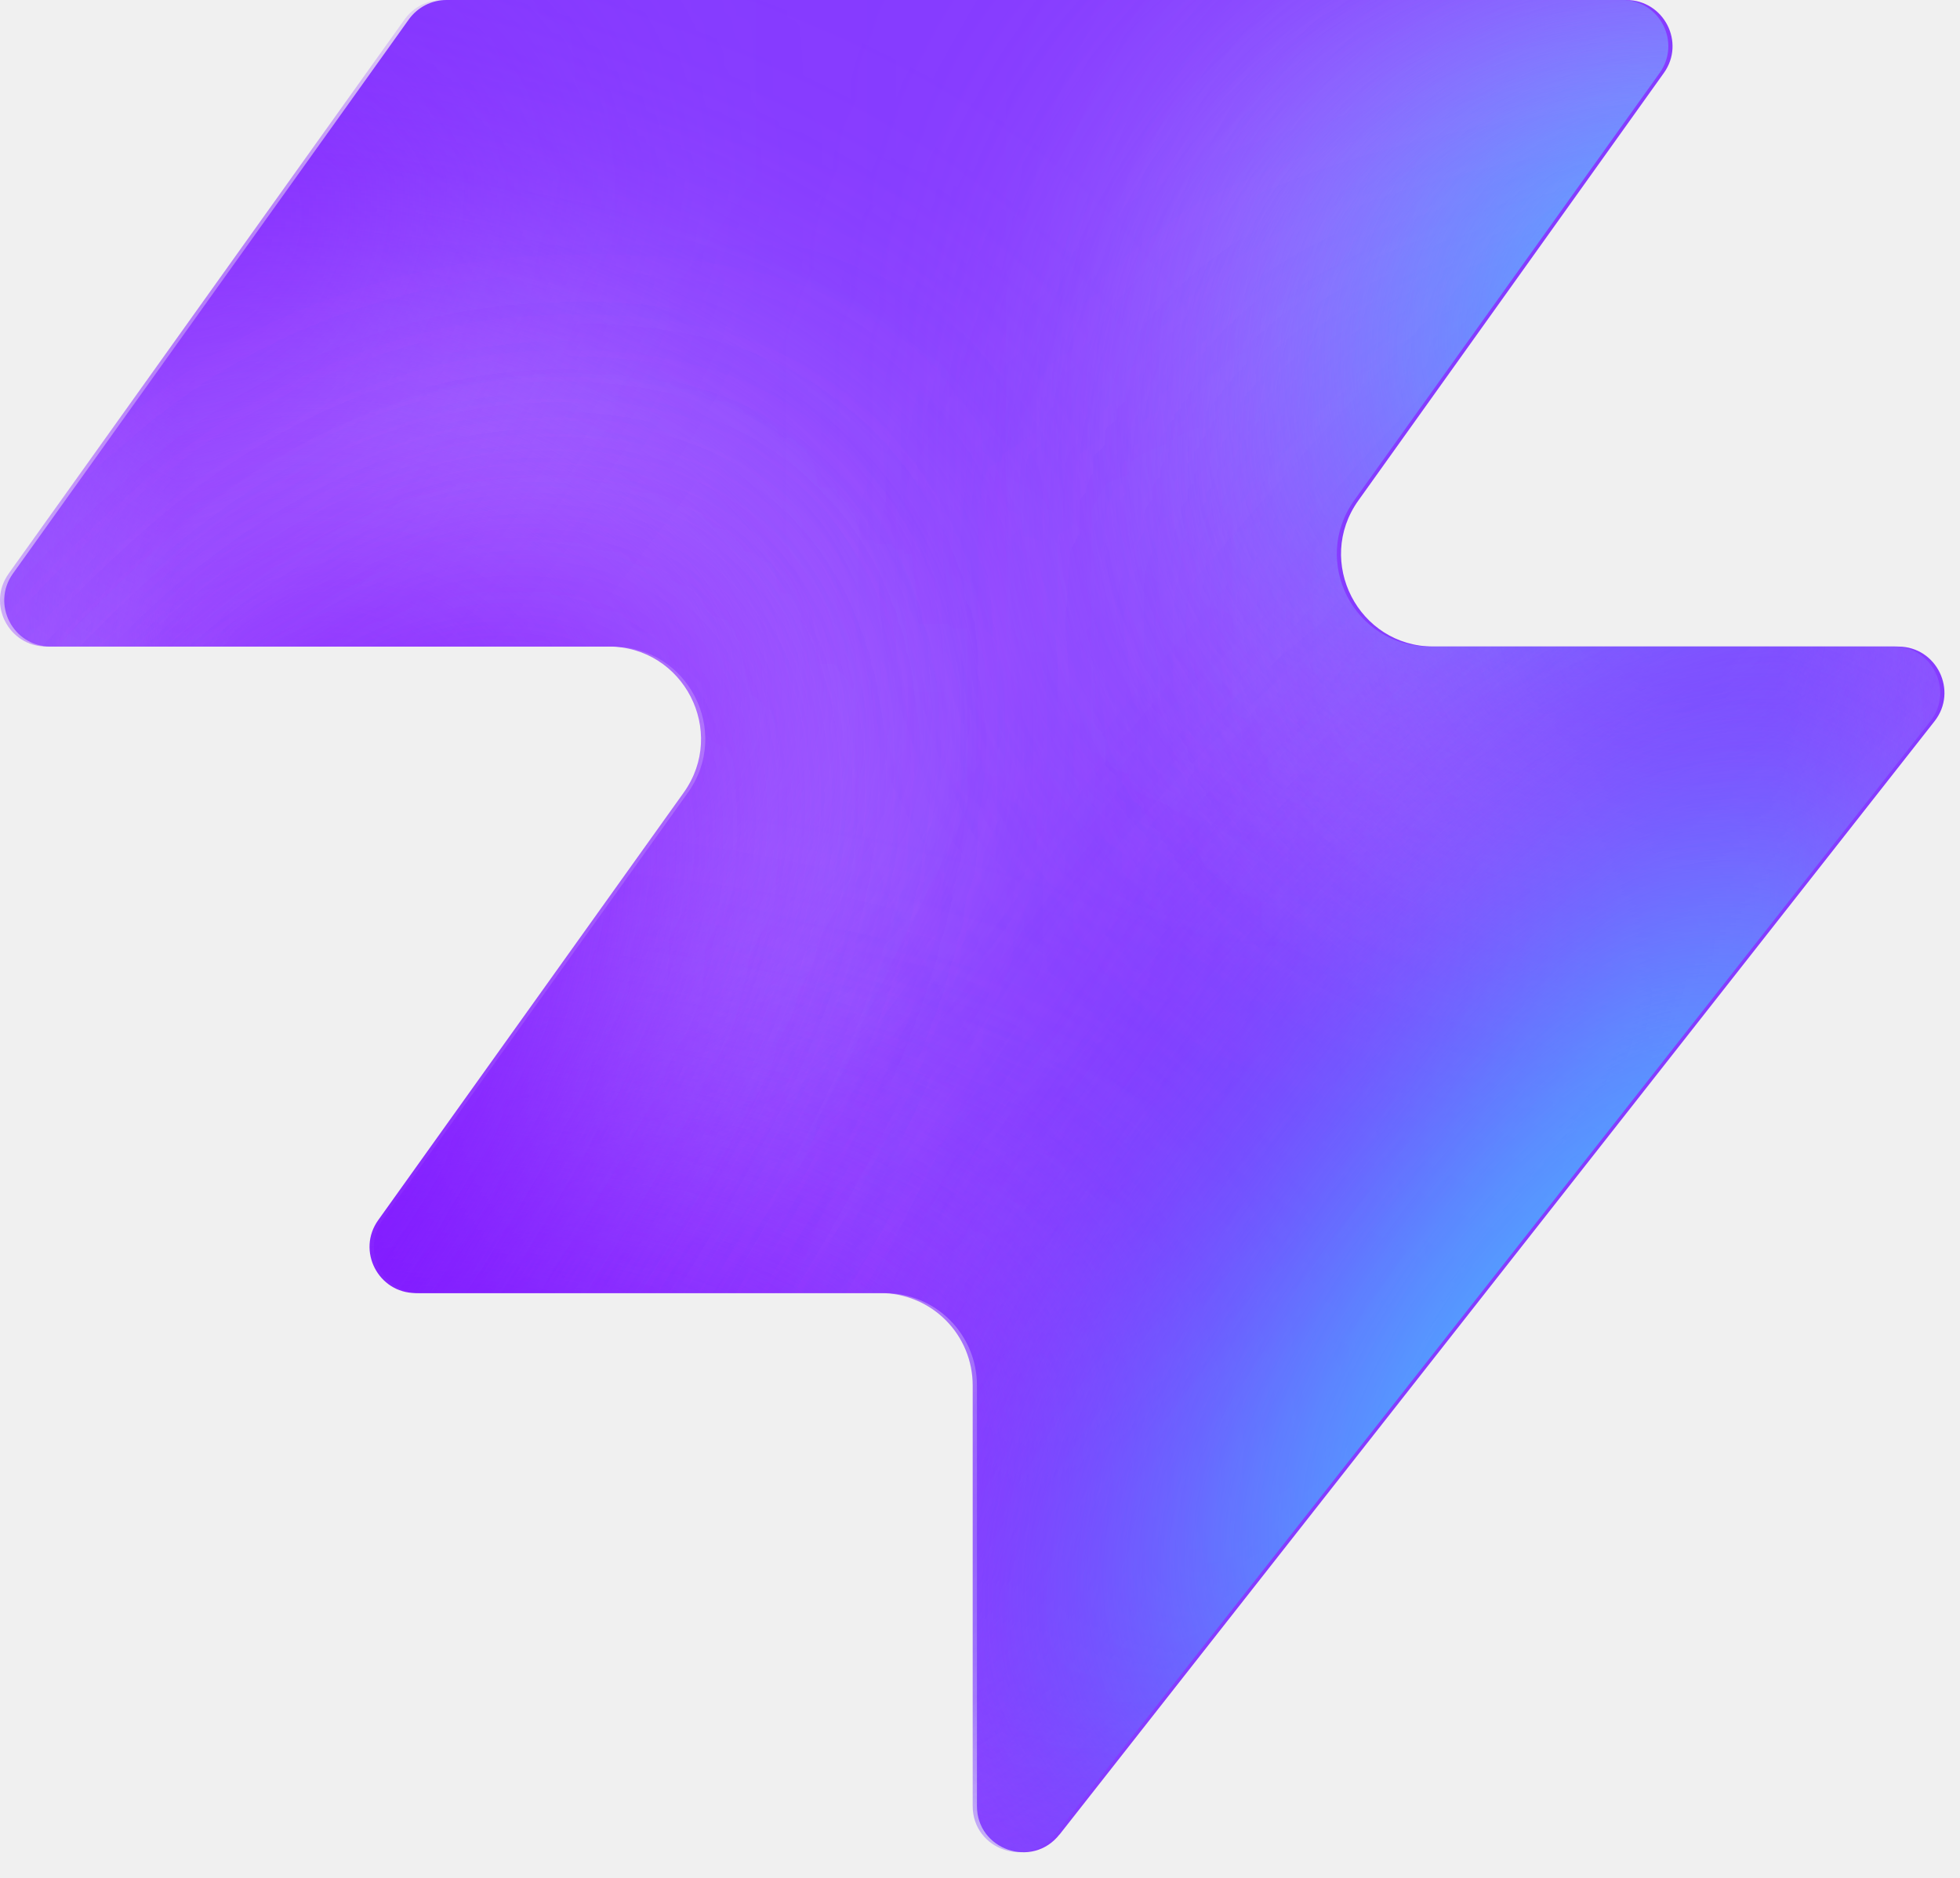
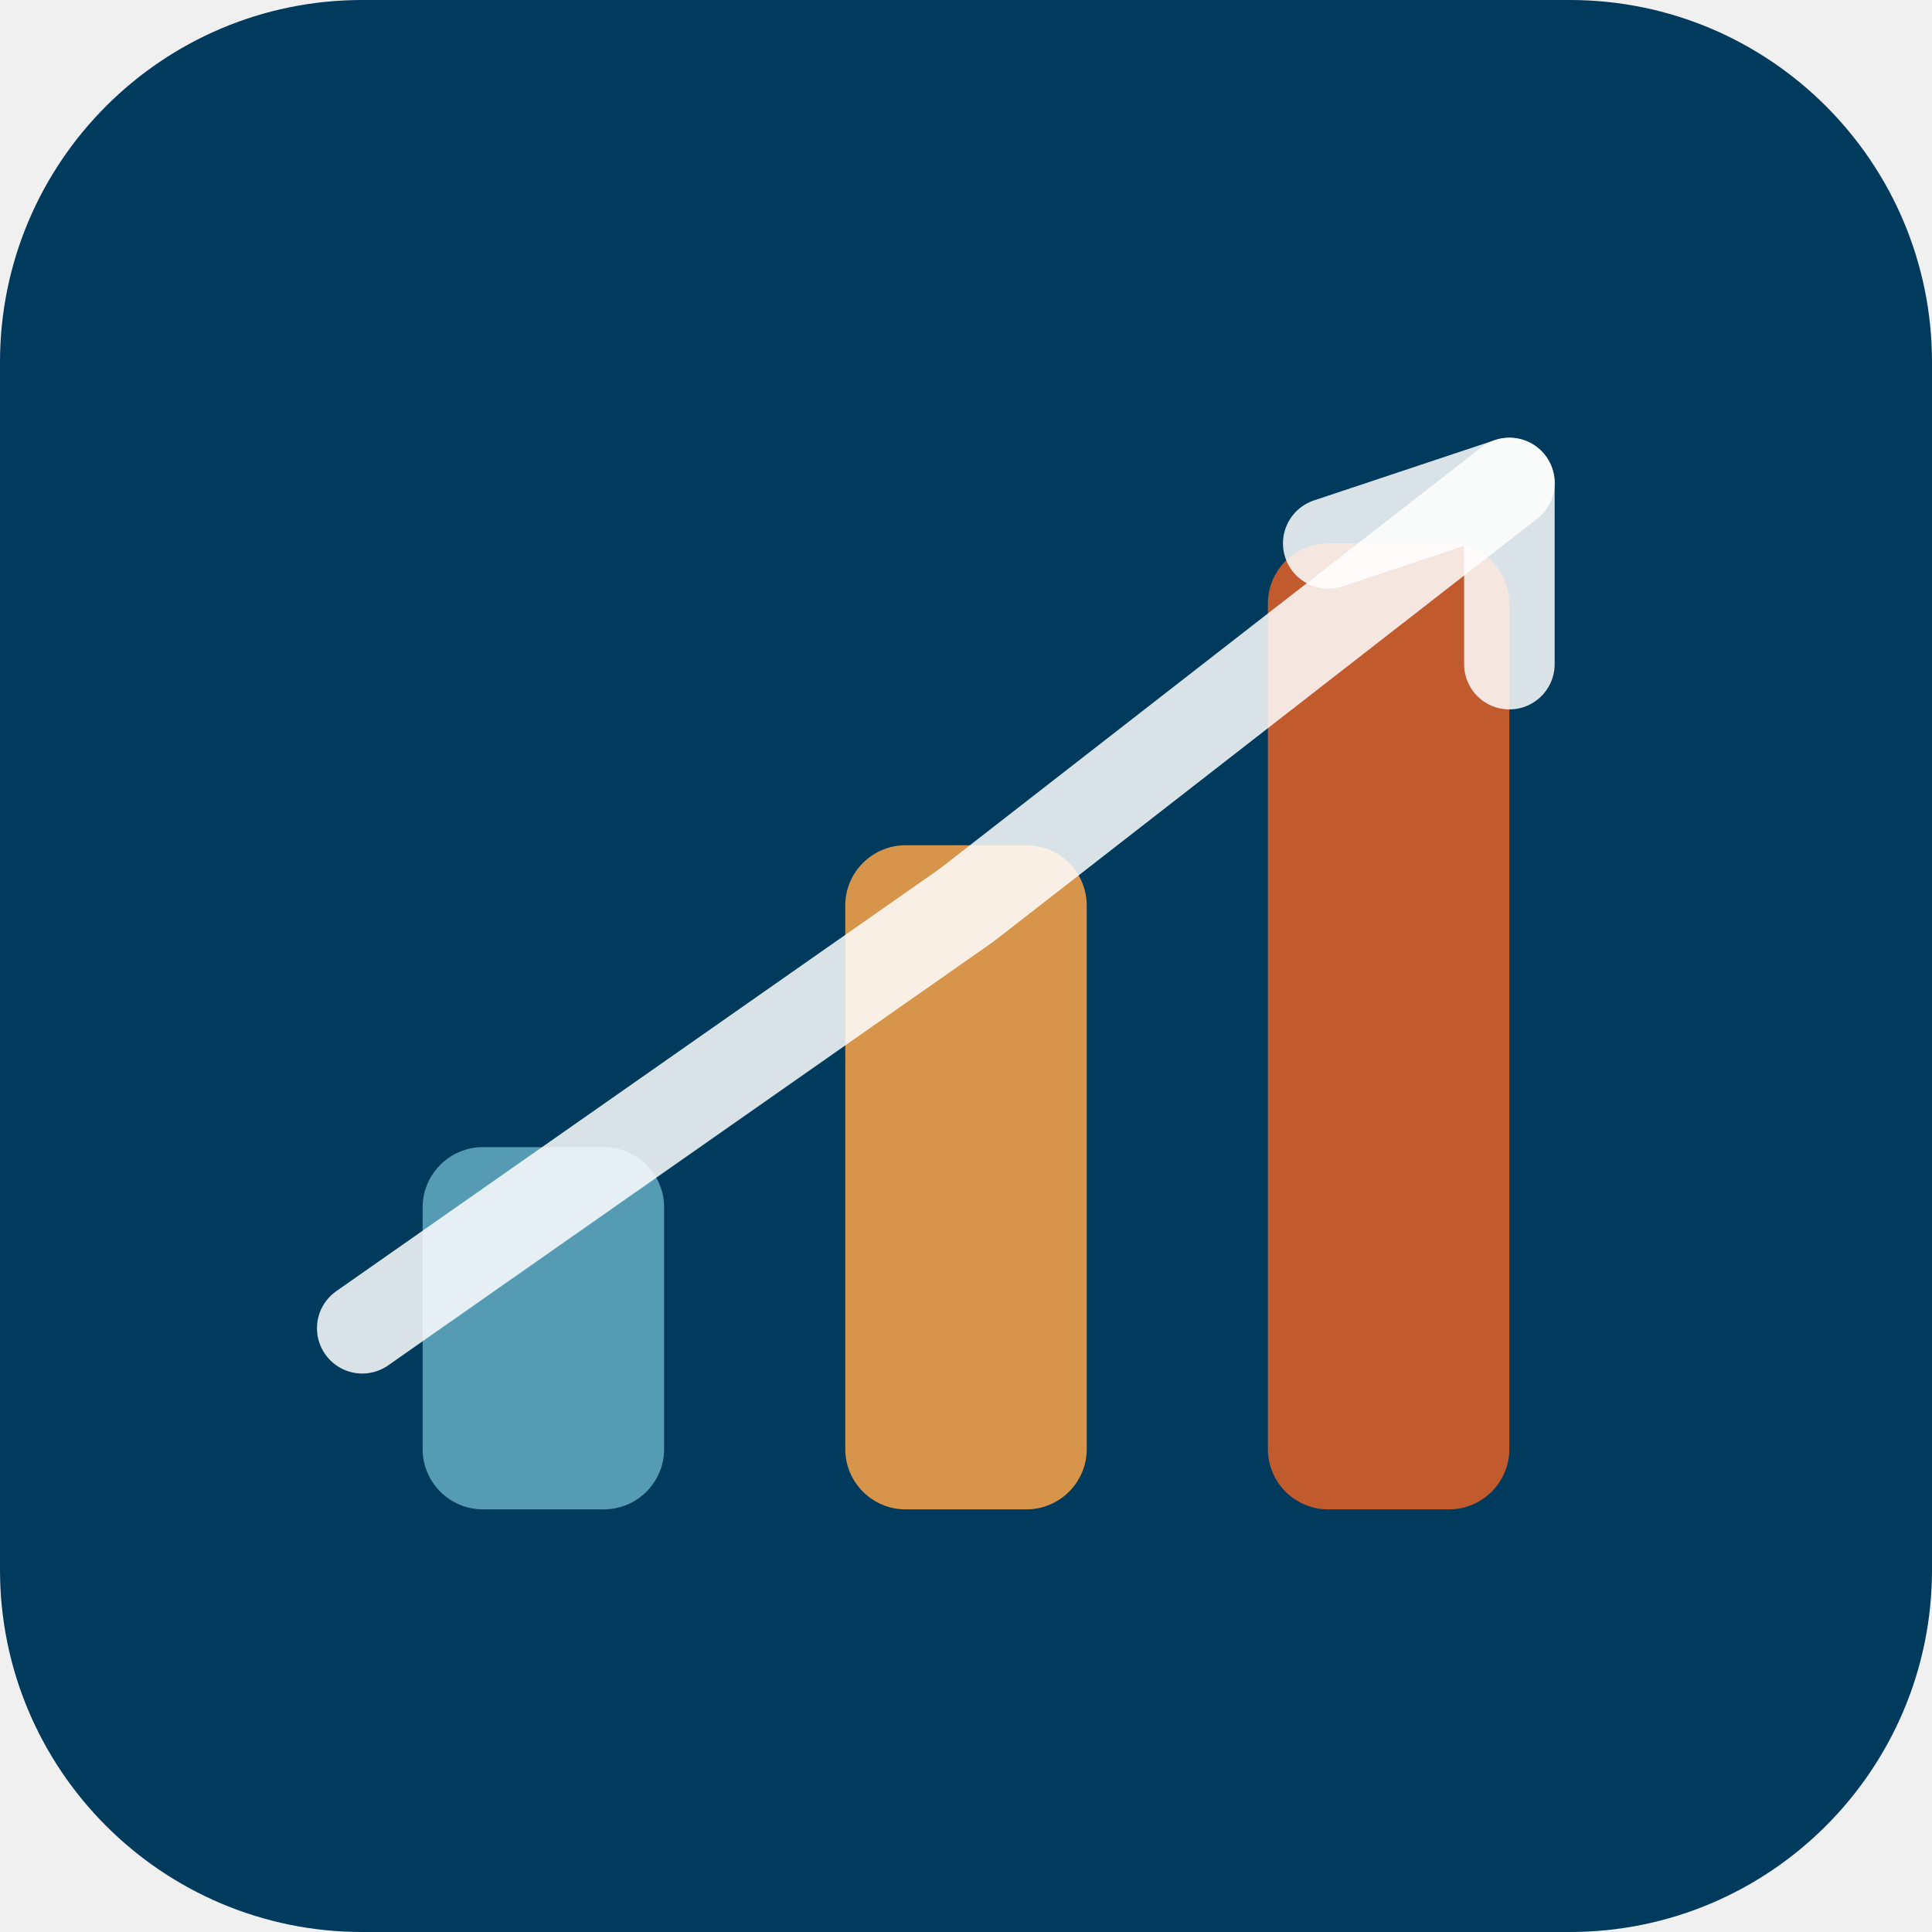
- <svg xmlns="http://www.w3.org/2000/svg" width="48" height="46" fill="none" viewBox="0 0 48 46">
-   <path fill="#863bff" d="M25.946 44.938c-.664.845-2.021.375-2.021-.698V33.937a2.26 2.26 0 0 0-2.262-2.262H10.287c-.92 0-1.456-1.04-.92-1.788l7.48-10.471c1.07-1.497 0-3.578-1.842-3.578H1.237c-.92 0-1.456-1.04-.92-1.788L10.013.474c.214-.297.556-.474.92-.474h28.894c.92 0 1.456 1.04.92 1.788l-7.48 10.471c-1.07 1.498 0 3.579 1.842 3.579h11.377c.943 0 1.473 1.088.89 1.83L25.947 44.94z" style="fill:#863bff;fill:color(display-p3 .525 .23 1);fill-opacity:1" />
-   <mask id="a" width="48" height="46" x="0" y="0" maskUnits="userSpaceOnUse" style="mask-type:alpha">
-     <path fill="#000" d="M25.842 44.938c-.664.844-2.021.375-2.021-.698V33.937a2.26 2.26 0 0 0-2.262-2.262H10.183c-.92 0-1.456-1.04-.92-1.788l7.48-10.471c1.07-1.498 0-3.579-1.842-3.579H1.133c-.92 0-1.456-1.04-.92-1.787L9.91.473c.214-.297.556-.474.92-.474h28.894c.92 0 1.456 1.04.92 1.788l-7.48 10.471c-1.07 1.498 0 3.578 1.842 3.578h11.377c.943 0 1.473 1.088.89 1.832L25.843 44.94z" style="fill:#000;fill-opacity:1" />
-   </mask>
-   <g mask="url(#a)">
-     <g filter="url(#b)">
-       <ellipse cx="5.508" cy="14.704" fill="#ede6ff" rx="5.508" ry="14.704" style="fill:#ede6ff;fill:color(display-p3 .927 .903 1);fill-opacity:1" transform="matrix(.00324 1 1 -.00324 -4.47 31.516)" />
-     </g>
-     <g filter="url(#c)">
-       <ellipse cx="10.399" cy="29.851" fill="#ede6ff" rx="10.399" ry="29.851" style="fill:#ede6ff;fill:color(display-p3 .927 .903 1);fill-opacity:1" transform="matrix(.00324 1 1 -.00324 -39.328 7.883)" />
-     </g>
-     <g filter="url(#d)">
-       <ellipse cx="5.508" cy="30.487" fill="#7e14ff" rx="5.508" ry="30.487" style="fill:#7e14ff;fill:color(display-p3 .492 .077 1);fill-opacity:1" transform="rotate(89.814 -25.913 -14.639)scale(1 -1)" />
-     </g>
-     <g filter="url(#e)">
-       <ellipse cx="5.508" cy="30.599" fill="#7e14ff" rx="5.508" ry="30.599" style="fill:#7e14ff;fill:color(display-p3 .492 .077 1);fill-opacity:1" transform="rotate(89.814 -32.644 -3.334)scale(1 -1)" />
-     </g>
-     <g filter="url(#f)">
-       <ellipse cx="5.508" cy="30.599" fill="#7e14ff" rx="5.508" ry="30.599" style="fill:#7e14ff;fill:color(display-p3 .492 .077 1);fill-opacity:1" transform="matrix(.00324 1 1 -.00324 -34.34 30.47)" />
-     </g>
-     <g filter="url(#g)">
-       <ellipse cx="14.072" cy="22.078" fill="#ede6ff" rx="14.072" ry="22.078" style="fill:#ede6ff;fill:color(display-p3 .927 .903 1);fill-opacity:1" transform="rotate(93.35 24.506 48.493)scale(-1 1)" />
-     </g>
-     <g filter="url(#h)">
-       <ellipse cx="3.47" cy="21.501" fill="#7e14ff" rx="3.47" ry="21.501" style="fill:#7e14ff;fill:color(display-p3 .492 .077 1);fill-opacity:1" transform="rotate(89.009 28.708 47.59)scale(-1 1)" />
-     </g>
-     <g filter="url(#i)">
-       <ellipse cx="3.47" cy="21.501" fill="#7e14ff" rx="3.47" ry="21.501" style="fill:#7e14ff;fill:color(display-p3 .492 .077 1);fill-opacity:1" transform="rotate(89.009 28.708 47.59)scale(-1 1)" />
-     </g>
-     <g filter="url(#j)">
-       <ellipse cx=".387" cy="8.972" fill="#7e14ff" rx="4.407" ry="29.108" style="fill:#7e14ff;fill:color(display-p3 .492 .077 1);fill-opacity:1" transform="rotate(39.51 .387 8.972)" />
-     </g>
-     <g filter="url(#k)">
-       <ellipse cx="47.523" cy="-6.092" fill="#7e14ff" rx="4.407" ry="29.108" style="fill:#7e14ff;fill:color(display-p3 .492 .077 1);fill-opacity:1" transform="rotate(37.892 47.523 -6.092)" />
-     </g>
-     <g filter="url(#l)">
-       <ellipse cx="41.412" cy="6.333" fill="#47bfff" rx="5.971" ry="9.665" style="fill:#47bfff;fill:color(display-p3 .28 .748 1);fill-opacity:1" transform="rotate(37.892 41.412 6.333)" />
-     </g>
-     <g filter="url(#m)">
-       <ellipse cx="-1.879" cy="38.332" fill="#7e14ff" rx="4.407" ry="29.108" style="fill:#7e14ff;fill:color(display-p3 .492 .077 1);fill-opacity:1" transform="rotate(37.892 -1.88 38.332)" />
-     </g>
-     <g filter="url(#n)">
-       <ellipse cx="-1.879" cy="38.332" fill="#7e14ff" rx="4.407" ry="29.108" style="fill:#7e14ff;fill:color(display-p3 .492 .077 1);fill-opacity:1" transform="rotate(37.892 -1.88 38.332)" />
-     </g>
-     <g filter="url(#o)">
-       <ellipse cx="35.651" cy="29.907" fill="#7e14ff" rx="4.407" ry="29.108" style="fill:#7e14ff;fill:color(display-p3 .492 .077 1);fill-opacity:1" transform="rotate(37.892 35.651 29.907)" />
-     </g>
-     <g filter="url(#p)">
-       <ellipse cx="38.418" cy="32.4" fill="#47bfff" rx="5.971" ry="15.297" style="fill:#47bfff;fill:color(display-p3 .28 .748 1);fill-opacity:1" transform="rotate(37.892 38.418 32.4)" />
-     </g>
-   </g>
-   <defs>
-     <filter id="b" width="60.045" height="41.654" x="-19.77" y="16.149" color-interpolation-filters="sRGB" filterUnits="userSpaceOnUse">
-       <feFlood flood-opacity="0" result="BackgroundImageFix" />
-       <feBlend in="SourceGraphic" in2="BackgroundImageFix" result="shape" />
-       <feGaussianBlur result="effect1_foregroundBlur_2002_17158" stdDeviation="7.659" />
-     </filter>
-     <filter id="c" width="90.34" height="51.437" x="-54.613" y="-7.533" color-interpolation-filters="sRGB" filterUnits="userSpaceOnUse">
-       <feFlood flood-opacity="0" result="BackgroundImageFix" />
-       <feBlend in="SourceGraphic" in2="BackgroundImageFix" result="shape" />
-       <feGaussianBlur result="effect1_foregroundBlur_2002_17158" stdDeviation="7.659" />
-     </filter>
-     <filter id="d" width="79.355" height="29.4" x="-49.64" y="2.03" color-interpolation-filters="sRGB" filterUnits="userSpaceOnUse">
-       <feFlood flood-opacity="0" result="BackgroundImageFix" />
-       <feBlend in="SourceGraphic" in2="BackgroundImageFix" result="shape" />
-       <feGaussianBlur result="effect1_foregroundBlur_2002_17158" stdDeviation="4.596" />
-     </filter>
-     <filter id="e" width="79.579" height="29.4" x="-45.045" y="20.029" color-interpolation-filters="sRGB" filterUnits="userSpaceOnUse">
-       <feFlood flood-opacity="0" result="BackgroundImageFix" />
-       <feBlend in="SourceGraphic" in2="BackgroundImageFix" result="shape" />
-       <feGaussianBlur result="effect1_foregroundBlur_2002_17158" stdDeviation="4.596" />
-     </filter>
-     <filter id="f" width="79.579" height="29.4" x="-43.513" y="21.178" color-interpolation-filters="sRGB" filterUnits="userSpaceOnUse">
-       <feFlood flood-opacity="0" result="BackgroundImageFix" />
-       <feBlend in="SourceGraphic" in2="BackgroundImageFix" result="shape" />
-       <feGaussianBlur result="effect1_foregroundBlur_2002_17158" stdDeviation="4.596" />
-     </filter>
-     <filter id="g" width="74.749" height="58.852" x="15.756" y="-17.901" color-interpolation-filters="sRGB" filterUnits="userSpaceOnUse">
-       <feFlood flood-opacity="0" result="BackgroundImageFix" />
-       <feBlend in="SourceGraphic" in2="BackgroundImageFix" result="shape" />
-       <feGaussianBlur result="effect1_foregroundBlur_2002_17158" stdDeviation="7.659" />
-     </filter>
-     <filter id="h" width="61.377" height="25.362" x="23.548" y="2.284" color-interpolation-filters="sRGB" filterUnits="userSpaceOnUse">
-       <feFlood flood-opacity="0" result="BackgroundImageFix" />
-       <feBlend in="SourceGraphic" in2="BackgroundImageFix" result="shape" />
-       <feGaussianBlur result="effect1_foregroundBlur_2002_17158" stdDeviation="4.596" />
-     </filter>
-     <filter id="i" width="61.377" height="25.362" x="23.548" y="2.284" color-interpolation-filters="sRGB" filterUnits="userSpaceOnUse">
-       <feFlood flood-opacity="0" result="BackgroundImageFix" />
-       <feBlend in="SourceGraphic" in2="BackgroundImageFix" result="shape" />
-       <feGaussianBlur result="effect1_foregroundBlur_2002_17158" stdDeviation="4.596" />
-     </filter>
-     <filter id="j" width="56.045" height="63.649" x="-27.636" y="-22.853" color-interpolation-filters="sRGB" filterUnits="userSpaceOnUse">
-       <feFlood flood-opacity="0" result="BackgroundImageFix" />
-       <feBlend in="SourceGraphic" in2="BackgroundImageFix" result="shape" />
-       <feGaussianBlur result="effect1_foregroundBlur_2002_17158" stdDeviation="4.596" />
-     </filter>
-     <filter id="k" width="54.814" height="64.646" x="20.116" y="-38.415" color-interpolation-filters="sRGB" filterUnits="userSpaceOnUse">
-       <feFlood flood-opacity="0" result="BackgroundImageFix" />
-       <feBlend in="SourceGraphic" in2="BackgroundImageFix" result="shape" />
-       <feGaussianBlur result="effect1_foregroundBlur_2002_17158" stdDeviation="4.596" />
-     </filter>
-     <filter id="l" width="33.541" height="35.313" x="24.641" y="-11.323" color-interpolation-filters="sRGB" filterUnits="userSpaceOnUse">
-       <feFlood flood-opacity="0" result="BackgroundImageFix" />
-       <feBlend in="SourceGraphic" in2="BackgroundImageFix" result="shape" />
-       <feGaussianBlur result="effect1_foregroundBlur_2002_17158" stdDeviation="4.596" />
-     </filter>
-     <filter id="m" width="54.814" height="64.646" x="-29.286" y="6.009" color-interpolation-filters="sRGB" filterUnits="userSpaceOnUse">
-       <feFlood flood-opacity="0" result="BackgroundImageFix" />
-       <feBlend in="SourceGraphic" in2="BackgroundImageFix" result="shape" />
-       <feGaussianBlur result="effect1_foregroundBlur_2002_17158" stdDeviation="4.596" />
-     </filter>
-     <filter id="n" width="54.814" height="64.646" x="-29.286" y="6.009" color-interpolation-filters="sRGB" filterUnits="userSpaceOnUse">
-       <feFlood flood-opacity="0" result="BackgroundImageFix" />
-       <feBlend in="SourceGraphic" in2="BackgroundImageFix" result="shape" />
-       <feGaussianBlur result="effect1_foregroundBlur_2002_17158" stdDeviation="4.596" />
-     </filter>
-     <filter id="o" width="54.814" height="64.646" x="8.244" y="-2.416" color-interpolation-filters="sRGB" filterUnits="userSpaceOnUse">
-       <feFlood flood-opacity="0" result="BackgroundImageFix" />
-       <feBlend in="SourceGraphic" in2="BackgroundImageFix" result="shape" />
-       <feGaussianBlur result="effect1_foregroundBlur_2002_17158" stdDeviation="4.596" />
-     </filter>
-     <filter id="p" width="39.409" height="43.623" x="18.713" y="10.588" color-interpolation-filters="sRGB" filterUnits="userSpaceOnUse">
-       <feFlood flood-opacity="0" result="BackgroundImageFix" />
-       <feBlend in="SourceGraphic" in2="BackgroundImageFix" result="shape" />
-       <feGaussianBlur result="effect1_foregroundBlur_2002_17158" stdDeviation="4.596" />
-     </filter>
-   </defs>
+ <svg xmlns="http://www.w3.org/2000/svg" viewBox="0 0 32 32">
+   <rect width="32" height="32" rx="6" fill="#003A5D" />
+   <rect x="7" y="19" width="4" height="6" rx="1" fill="#569BB4" />
+   <rect x="14" y="14" width="4" height="11" rx="1" fill="#D7944B" />
+   <rect x="21" y="9" width="4" height="16" rx="1" fill="#C15A2D" />
+   <path d="M 6 22 L 16 15 L 25 8" stroke="#FFFFFF" stroke-width="1.5" stroke-linecap="round" stroke-linejoin="round" fill="none" opacity="0.85" />
+   <path d="M 25 8 L 22 9 M 25 8 L 25 11" stroke="#FFFFFF" stroke-width="1.5" stroke-linecap="round" fill="none" opacity="0.85" />
</svg>
